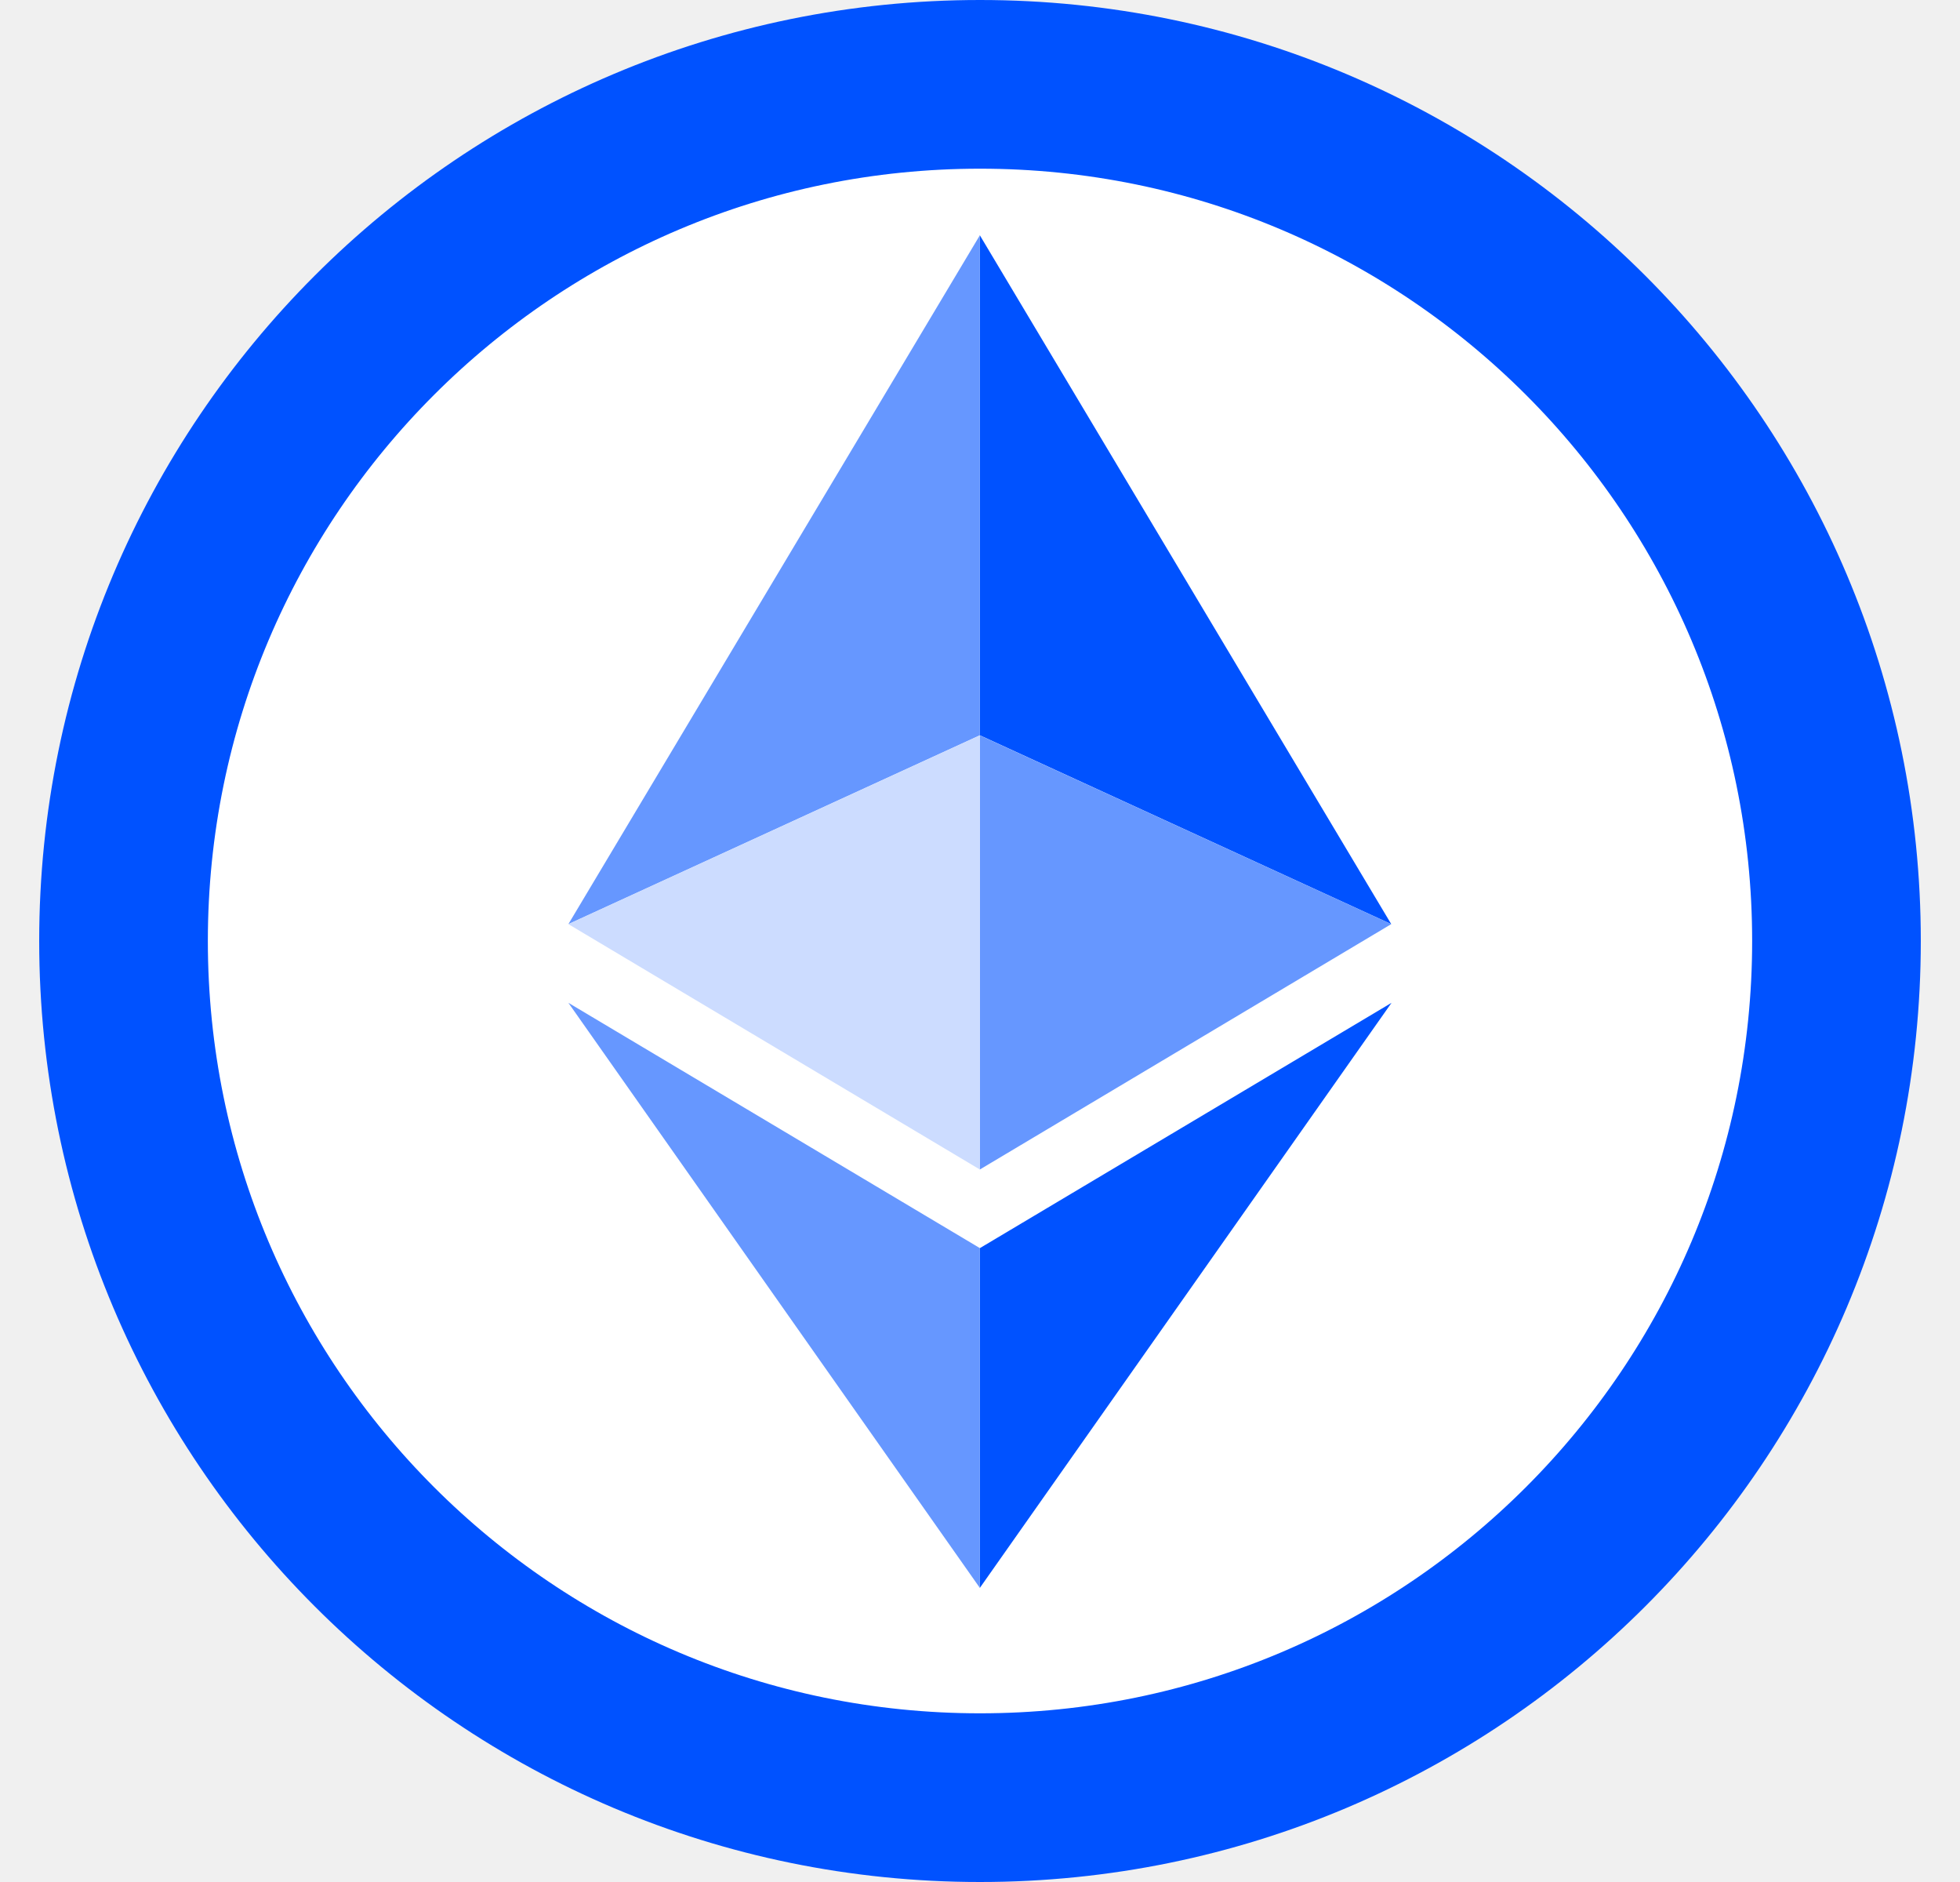
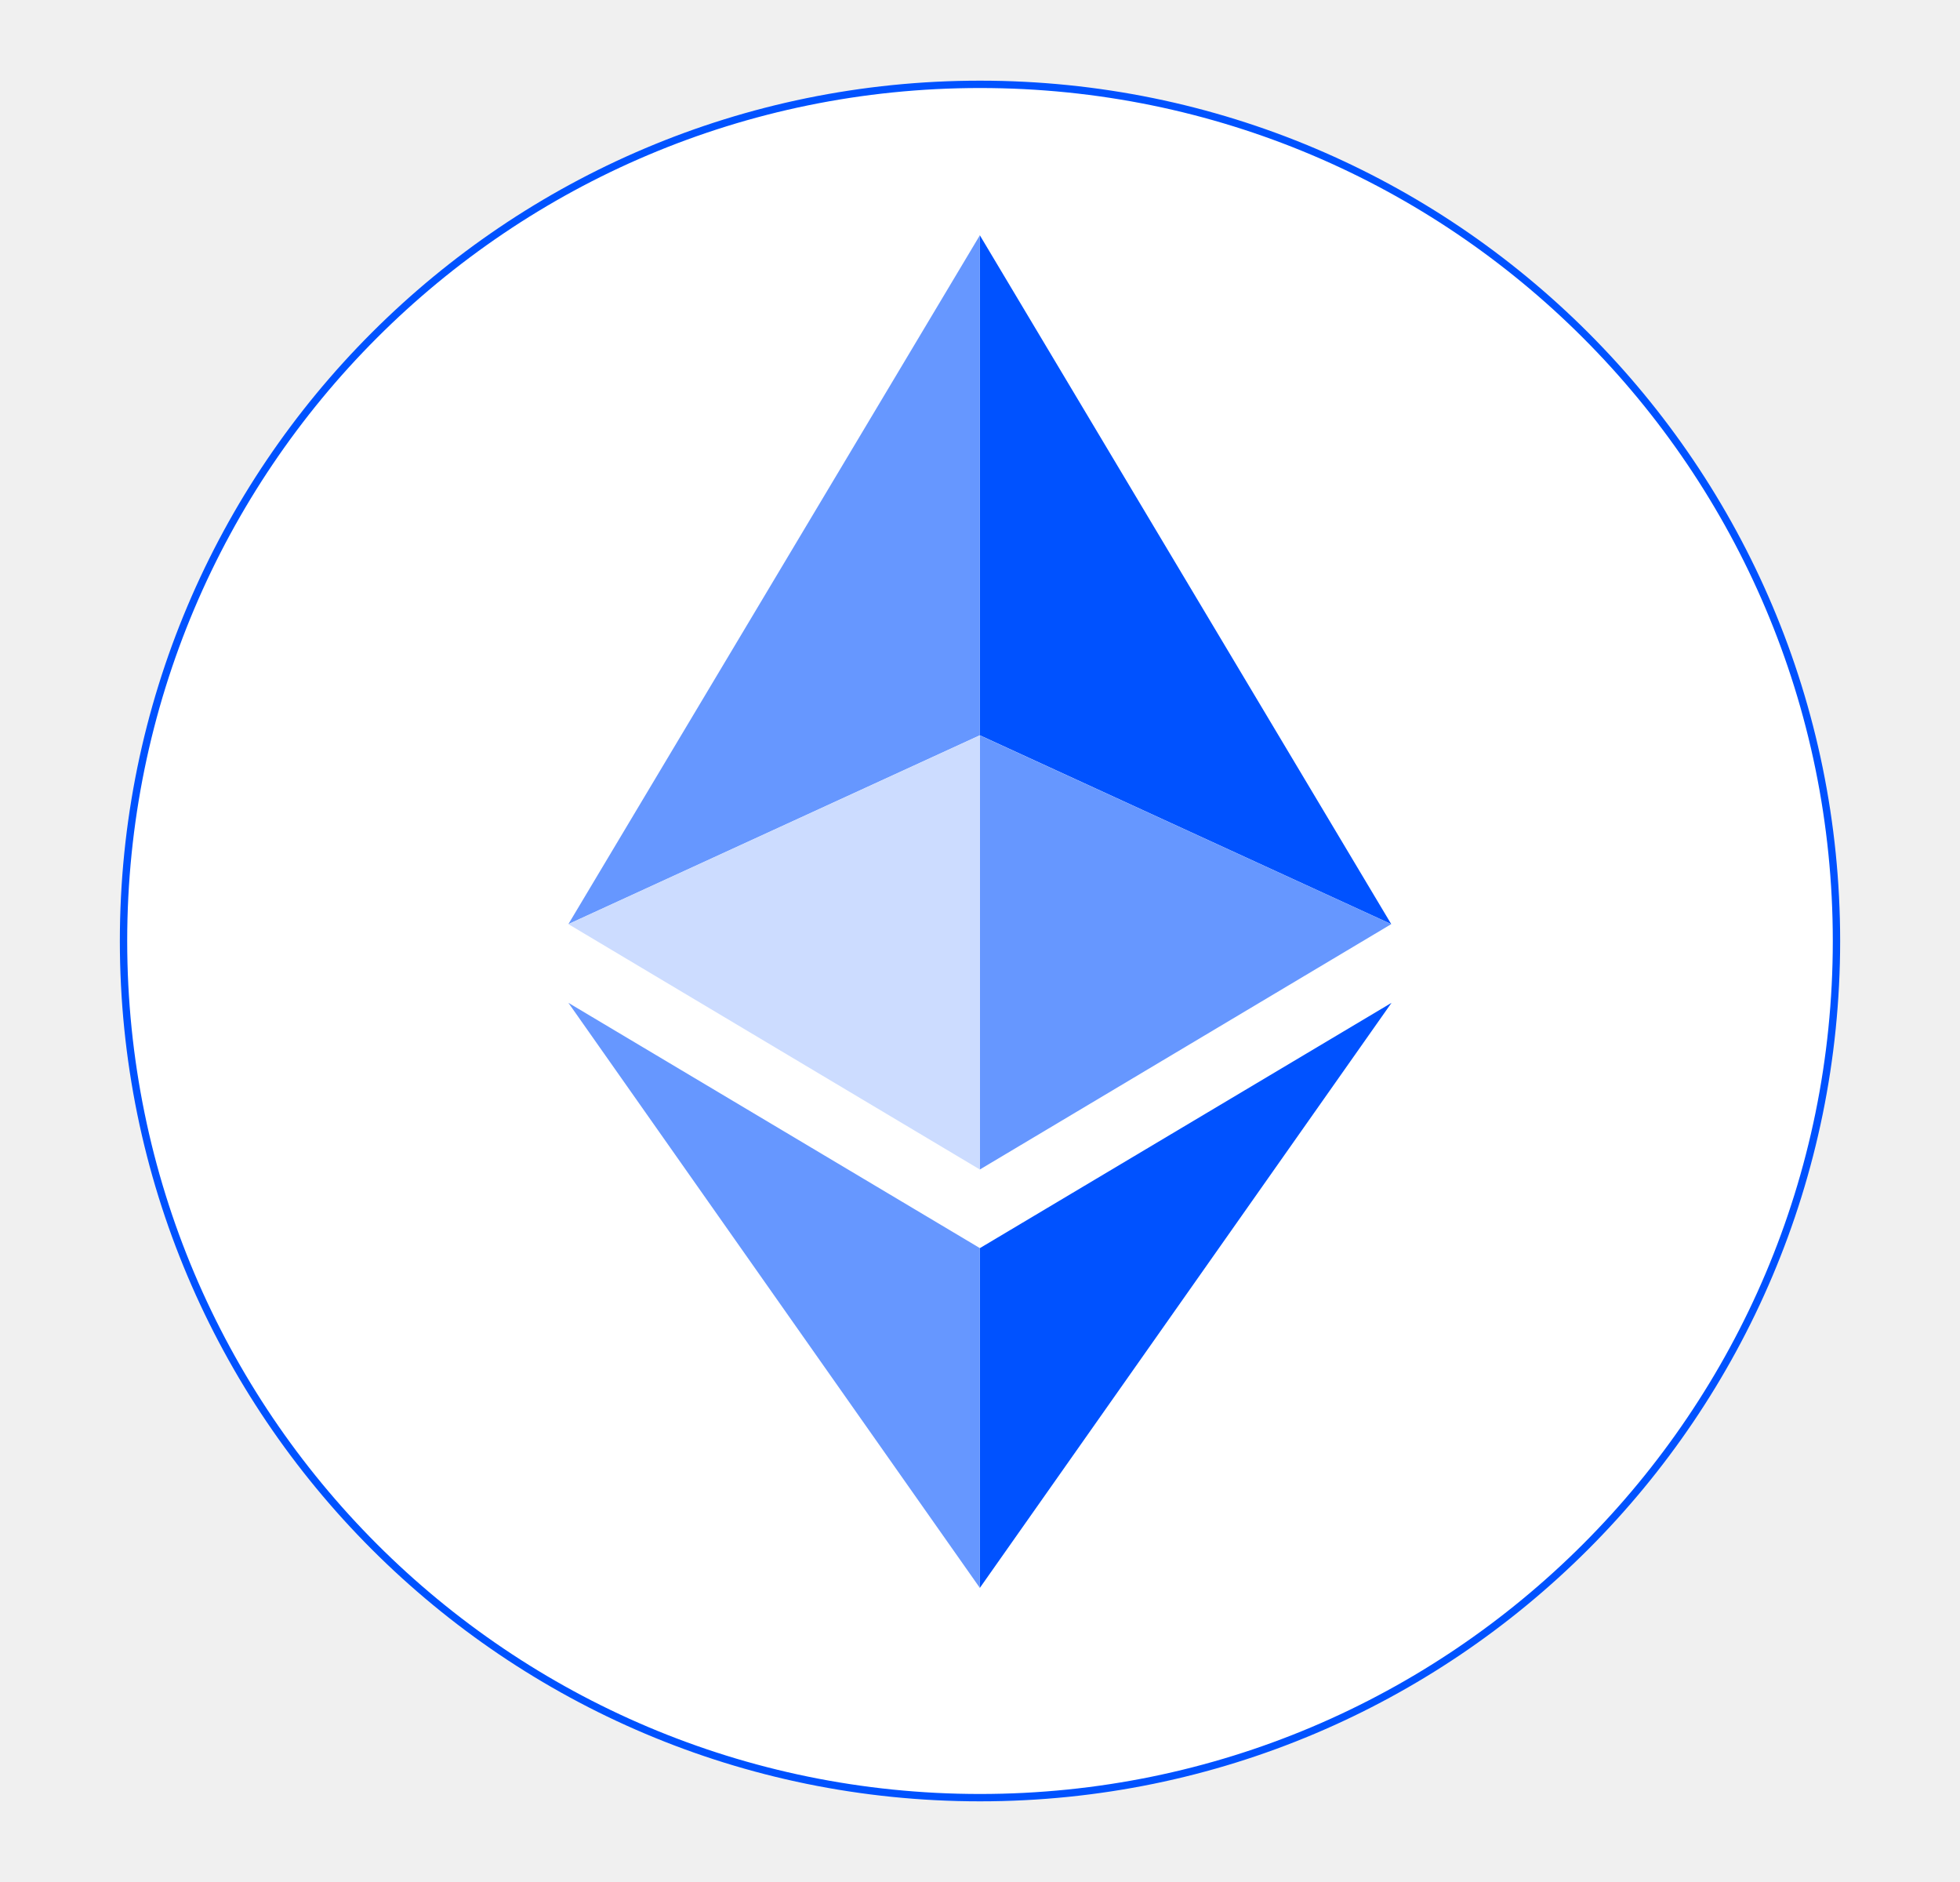
<svg xmlns="http://www.w3.org/2000/svg" width="25" height="24" viewBox="0 0 256 256" fill="none">
-   <path d="M244.527 128C244.527 192.356 192.356 244.527 128 244.527C63.644 244.527 11.473 192.356 11.473 128C11.473 63.644 63.644 11.473 128 11.473C192.356 11.473 244.527 63.644 244.527 128Z" fill="white" stroke="#0052FF" stroke-width="22.946" />
+   <path d="M244.527 128C244.527 192.356 192.356 244.527 128 244.527C63.644 244.527 11.473 192.356 11.473 128C11.473 63.644 63.644 11.473 128 11.473C192.356 11.473 244.527 63.644 244.527 128Z" fill="white" stroke="#0052FF" strokeWidth="22.946" />
  <path d="M127.975 31.999V100.017L183.952 125.705L127.975 31.999Z" fill="#0052FF" />
  <path d="M127.983 31.999L71.998 125.705L127.983 100.017V31.999Z" fill="#6697FF" />
  <path d="M127.975 169.782V215.999L183.99 136.41L127.975 169.782Z" fill="#0052FF" />
  <path d="M127.983 215.999V169.775L71.998 136.41L127.983 215.999Z" fill="#6697FF" />
  <path d="M127.975 159.084L183.952 125.704L127.975 100.03V159.084Z" fill="#6697FF" />
  <path d="M71.998 125.704L127.983 159.084V100.03L71.998 125.704Z" fill="#CCDCFF" />
</svg>
